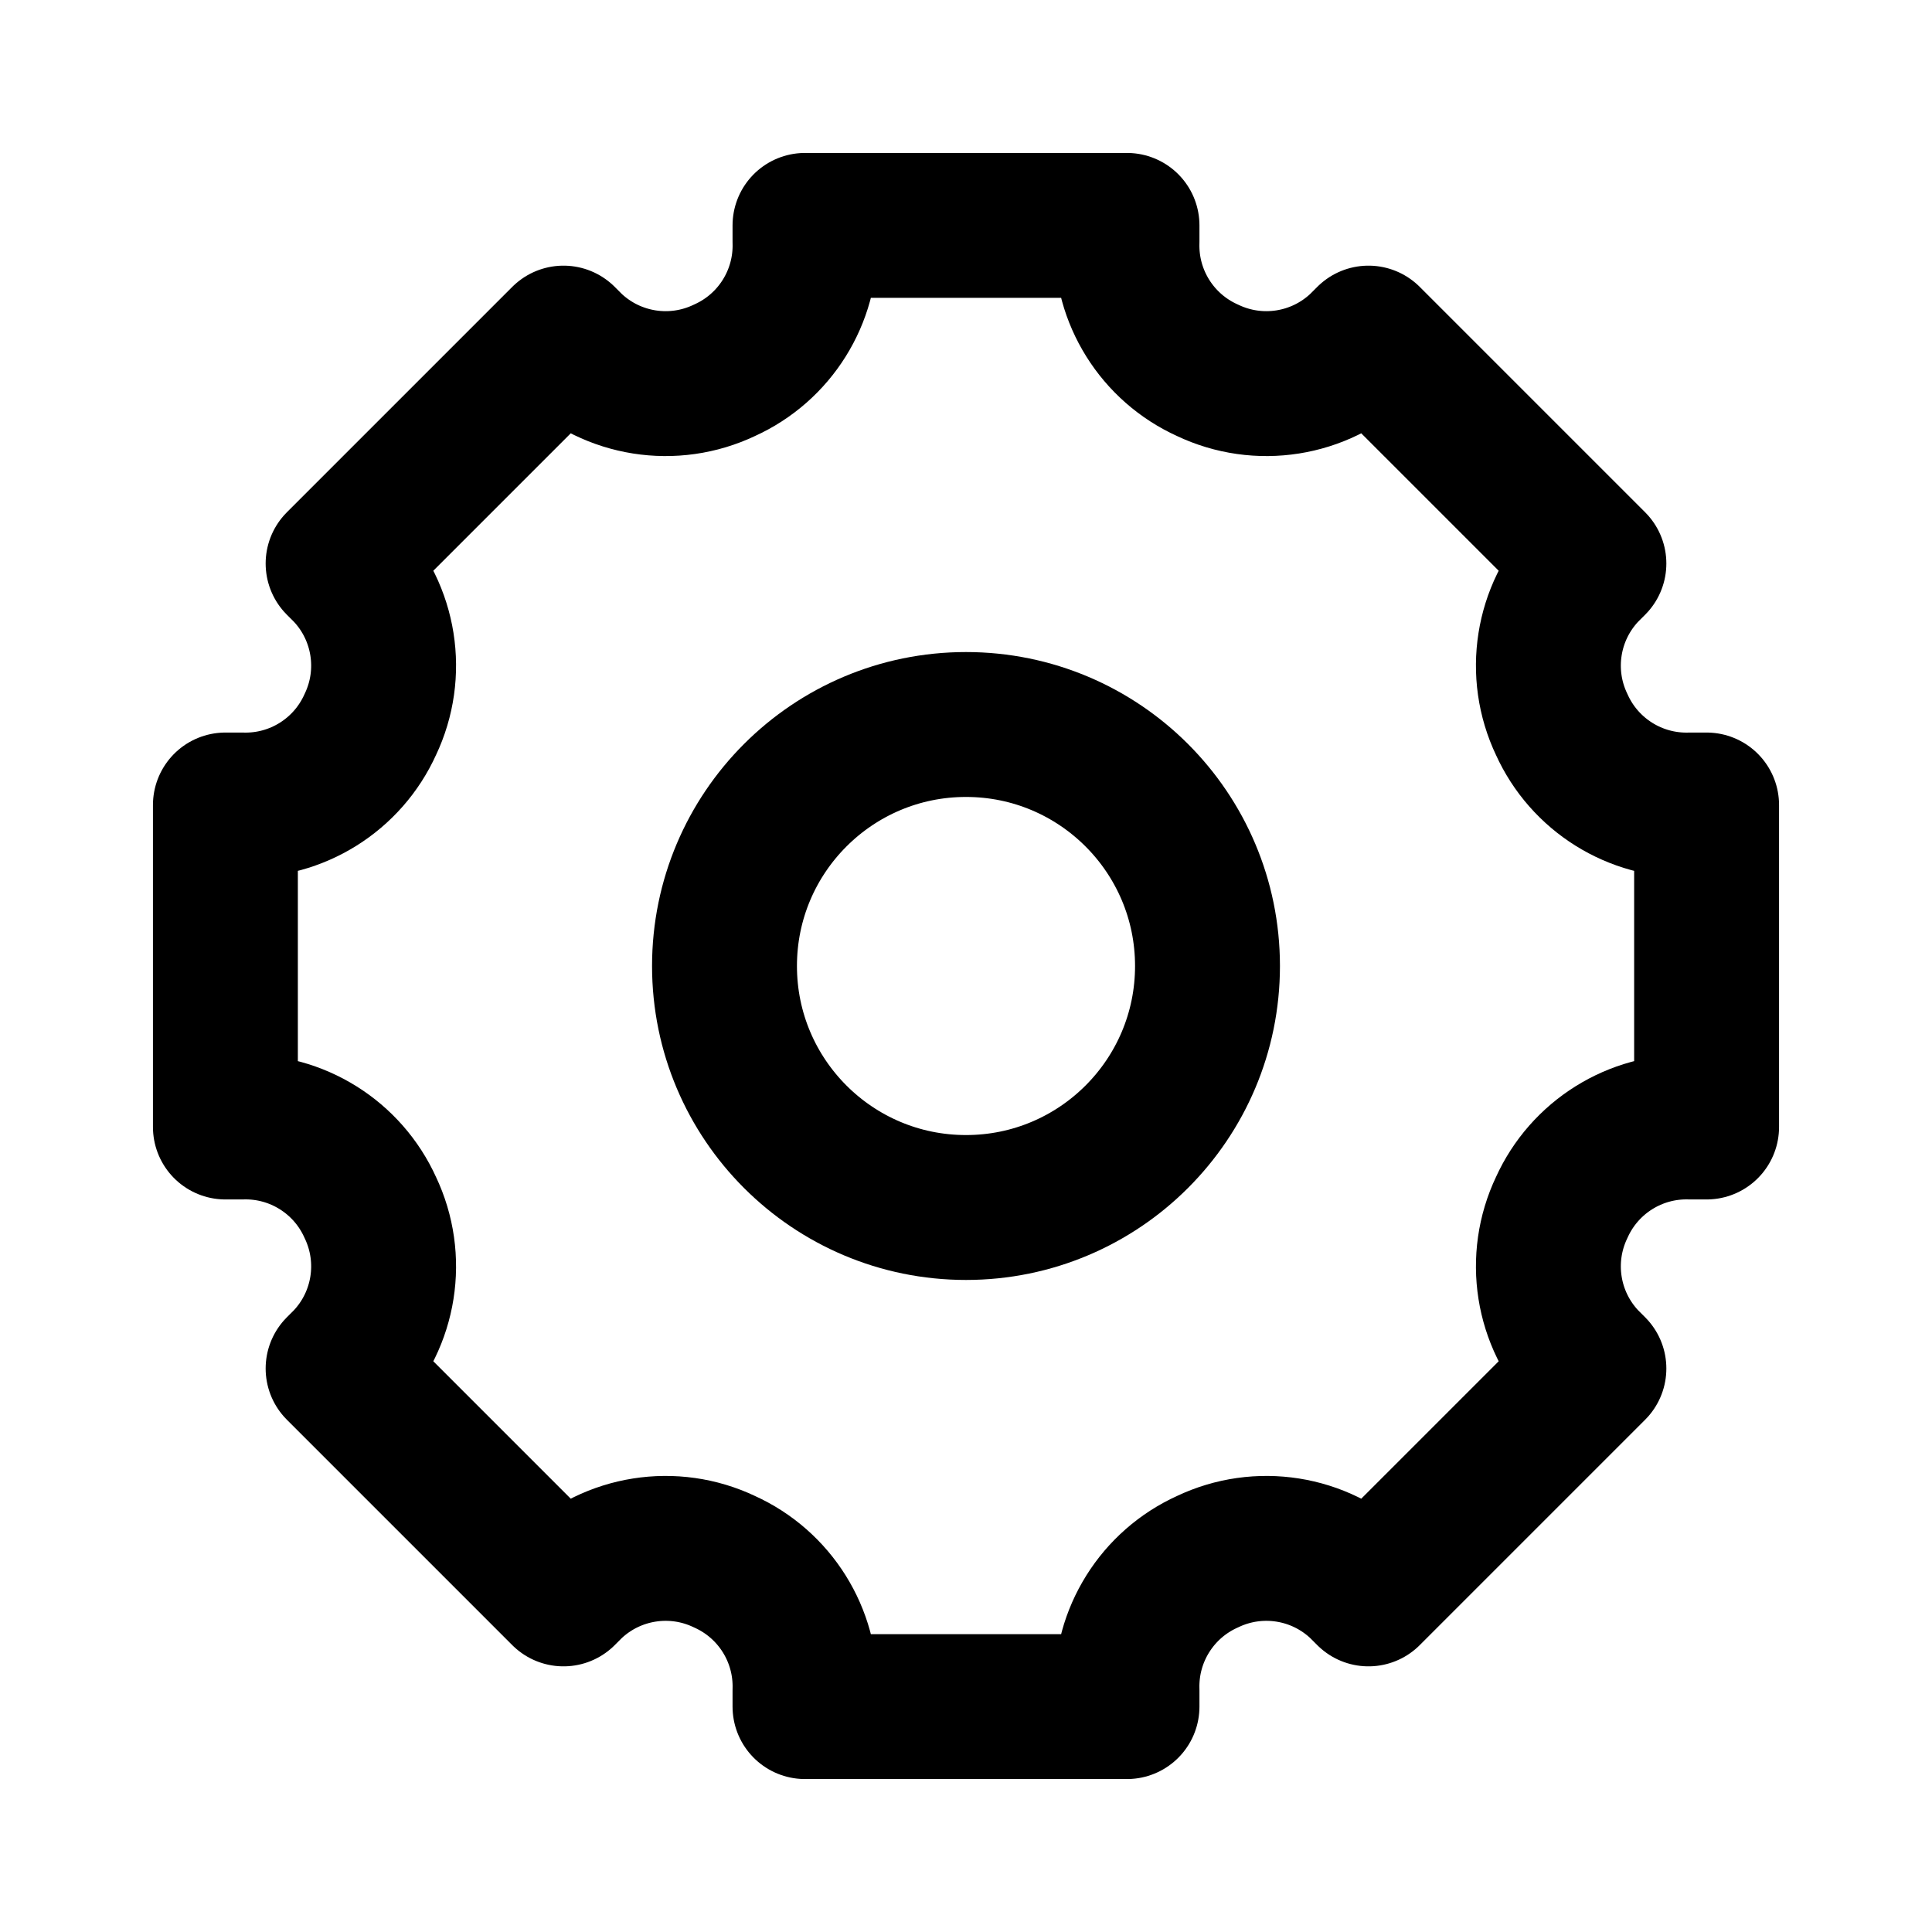
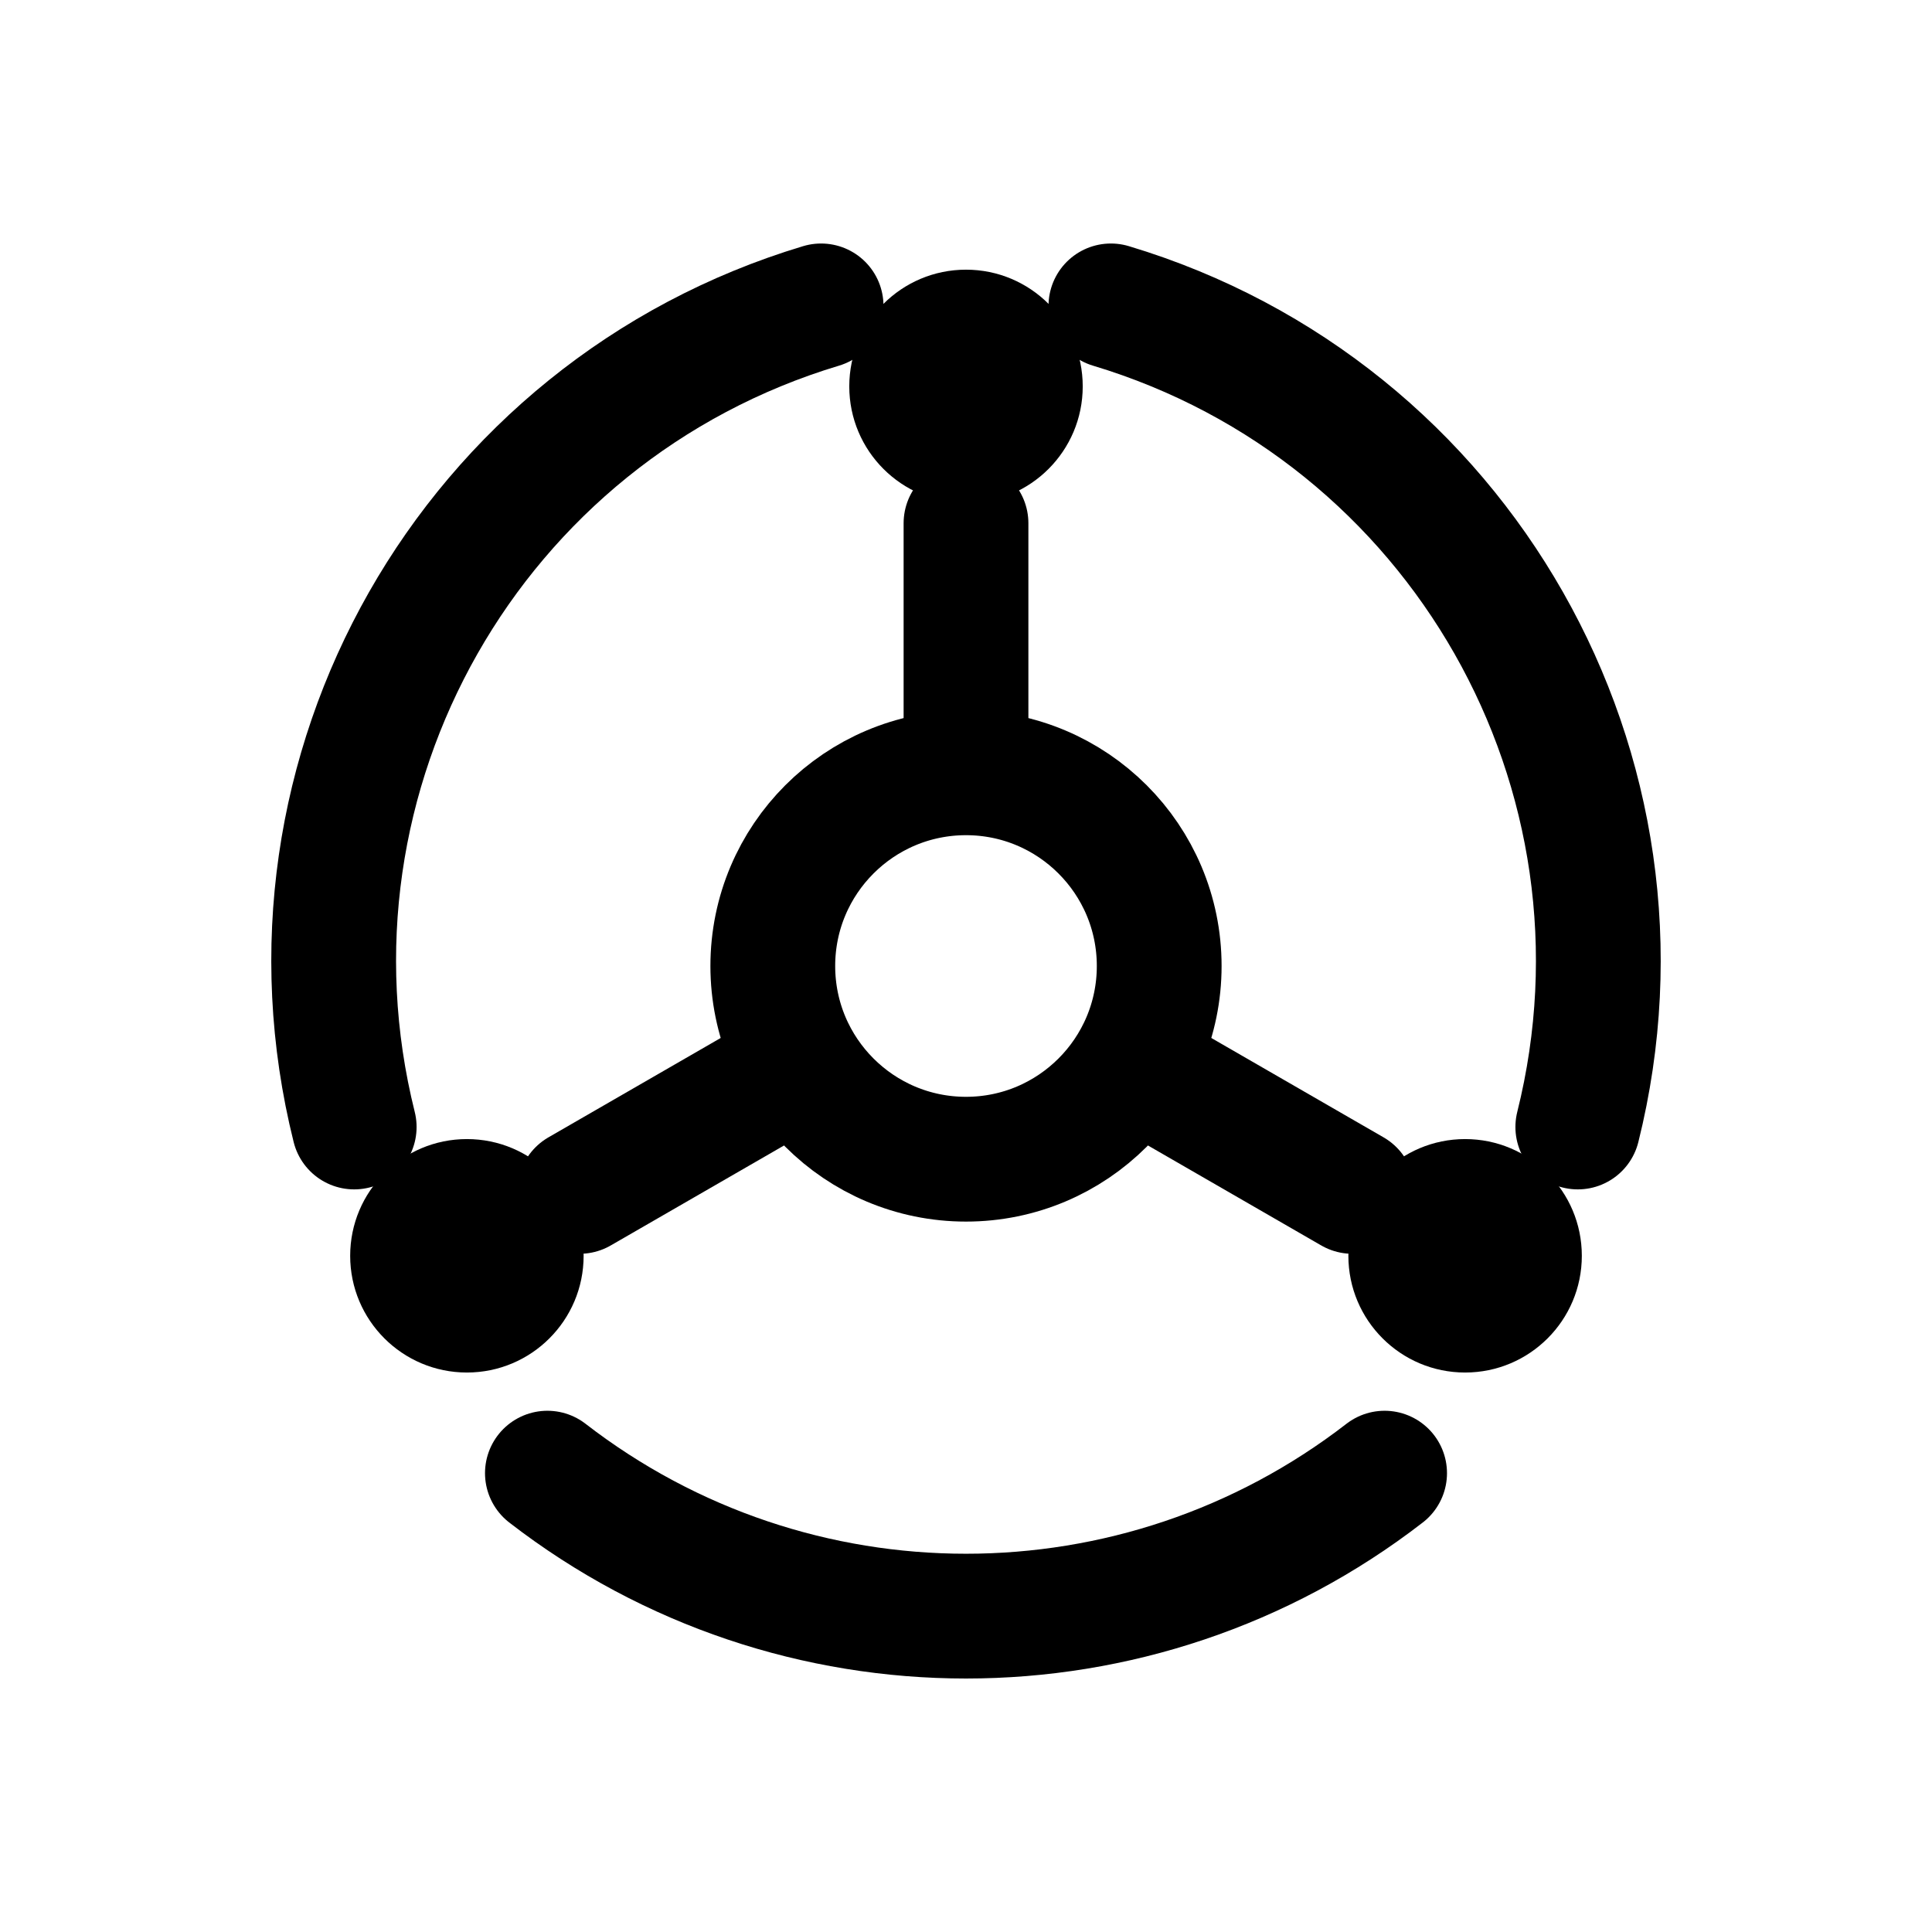
- <svg xmlns="http://www.w3.org/2000/svg" viewBox="0 0 24 24" fill="none" stroke="currentColor" stroke-width="1.8" stroke-linecap="round" stroke-linejoin="round">
-   <circle cx="12" cy="12" r="3" />
-   <path d="M19.4 15a1.7 1.7 0 0 0 .3 1.9l.1.1-2.8 2.8-.1-.1a1.7 1.7 0 0 0-1.9-.3 1.7 1.7 0 0 0-1 1.6v.2h-4V21a1.7 1.7 0 0 0-1-1.6 1.7 1.7 0 0 0-1.9.3l-.1.1L4.2 17l.1-.1a1.7 1.7 0 0 0 .3-1.9A1.7 1.7 0 0 0 3 14H2.8v-4H3a1.7 1.7 0 0 0 1.6-1 1.7 1.7 0 0 0-.3-1.9L4.2 7 7 4.2l.1.1A1.7 1.7 0 0 0 9 4.6a1.7 1.7 0 0 0 1-1.6v-.2h4V3a1.7 1.7 0 0 0 1 1.6 1.7 1.7 0 0 0 1.9-.3l.1-.1L19.8 7l-.1.1a1.7 1.7 0 0 0-.3 1.9 1.7 1.7 0 0 0 1.6 1h.2v4H21a1.7 1.7 0 0 0-1.6 1Z" />
+ <svg xmlns="http://www.w3.org/2000/svg" viewBox="0 0 24 24" fill="none" stroke="currentColor" stroke-width="1.55" stroke-linecap="round" stroke-linejoin="round">
+   <path d="M12 6.5v3M16.8 14.8l-2.6-1.5M7.2 14.8l2.6-1.5" />
+   <path d="M10.2 3.8A8.5 8.5 0 0 0 4.4 14M6.8 18.3a8.5 8.5 0 0 0 10.4 0M19.6 14a8.5 8.5 0 0 0-5.8-10.2" />
+   <circle cx="12" cy="12" r="2.4" />
+   <circle cx="12" cy="4.8" r="1.45" fill="currentColor" stroke="none" />
+   <circle cx="18.2" cy="15.6" r="1.45" fill="currentColor" stroke="none" />
+   <circle cx="5.8" cy="15.6" r="1.45" fill="currentColor" stroke="none" />
</svg>
